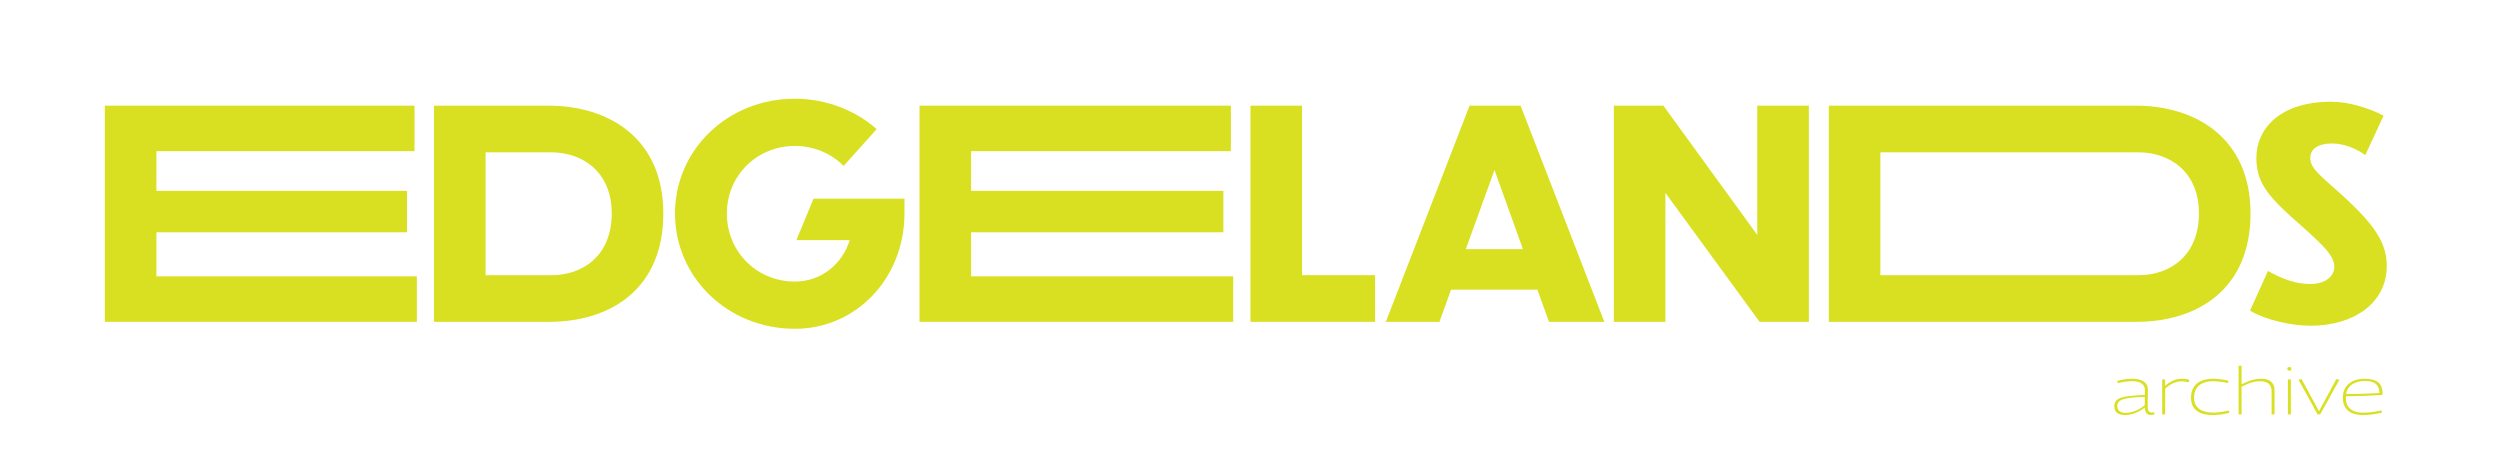
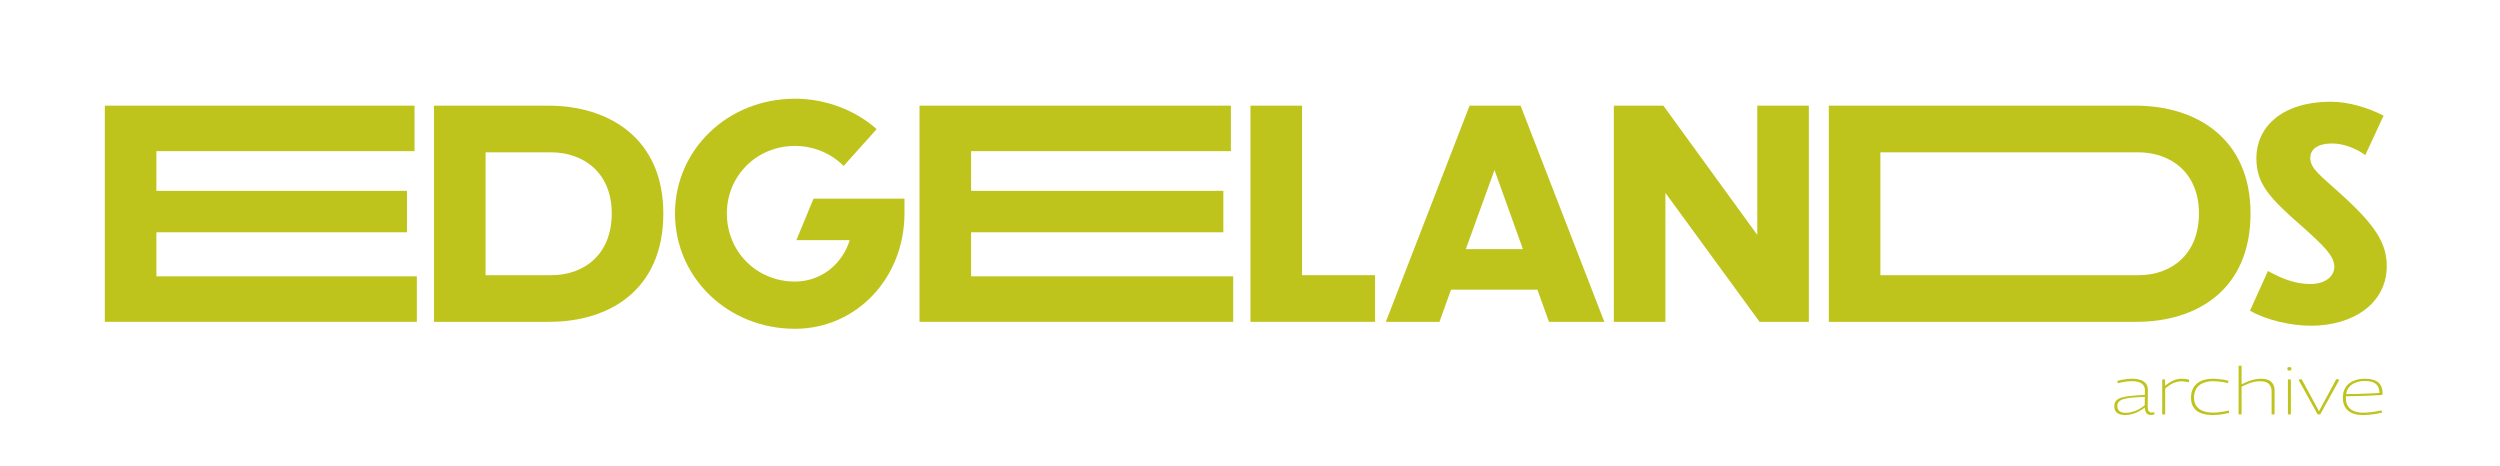
- <svg xmlns="http://www.w3.org/2000/svg" width="100%" height="100%" viewBox="0 0 16054 2992" version="1.1" xml:space="preserve" style="fill-rule:evenodd;clip-rule:evenodd;stroke-linejoin:round;stroke-miterlimit:2;">
-   <g transform="matrix(1,0,0,1,-17759,0)">
+ <svg xmlns="http://www.w3.org/2000/svg" width="100%" height="100%" viewBox="0 0 16054 2992" version="1.1" xml:space="preserve" style="fill-rule:evenodd;clip-rule:evenodd;stroke-linejoin:round;stroke-miterlimit:2;" id="svg19">
+   <defs id="defs19" />
+   <g transform="matrix(1,0,0,1,-17759,0)" id="g19">
    <g id="Artboard1" transform="matrix(1,0,0,1,-0.588173,4231.064)">
-       <rect x="17759.588" y="-4231.064" width="16053.007" height="2991.884" style="fill:none;" />
-       <g transform="matrix(8.333333,0,0,8.333333,22864.459,-3597.208)">
-         <path d="M0,177.3C-52.029,177.3 -92.446,137.552 -92.446,88.426C-92.446,39.523 -52.029,0 0,0C24.34,0 47.339,9.377 62.971,23.446L37.515,51.805C27.689,41.98 14.291,36.398 0,36.398C-29.699,36.398 -52.475,59.62 -52.475,88.426C-52.475,117.678 -29.699,140.901 0,140.901C20.321,140.901 36.621,127.28 42.204,108.97L1.116,108.97L14.291,77.037L84.407,77.037L84.407,88.203C84.407,138.223 47.339,177.3 0,177.3" style="fill:rgb(217,224,33);fill-rule:nonzero;" />
+       <rect x="17759.588" y="-4231.064" width="16053.007" height="2991.884" style="fill:none;" id="rect1" />
+       <g transform="matrix(8.333333,0,0,8.333333,22864.459,-3597.208)" id="g1">
+         <path d="M0,177.3C-52.029,177.3 -92.446,137.552 -92.446,88.426C-92.446,39.523 -52.029,0 0,0C24.34,0 47.339,9.377 62.971,23.446L37.515,51.805C27.689,41.98 14.291,36.398 0,36.398C-29.699,36.398 -52.475,59.62 -52.475,88.426C-52.475,117.678 -29.699,140.901 0,140.901C20.321,140.901 36.621,127.28 42.204,108.97L1.116,108.97L14.291,77.037L84.407,77.037L84.407,88.203C84.407,138.223 47.339,177.3 0,177.3" style="fill:#bfc41d;fill-rule:nonzero;fill-opacity:1" id="path1" />
      </g>
-       <g transform="matrix(8.333333,0,0,8.333333,23664.309,-2164.372)">
-         <path d="M0,-166.582L239.947,-166.582L239.947,-131.524L39.747,-131.524L39.747,-100.932L234.14,-100.932L234.14,-68.999L39.747,-68.999L39.747,-35.058L241.733,-35.058L241.733,0L0,0L0,-166.582Z" style="fill:rgb(217,224,33);fill-rule:nonzero;" />
+       <g transform="matrix(8.333333,0,0,8.333333,23664.309,-2164.372)" id="g2">
+         <path d="M0,-166.582L239.947,-166.582L239.947,-131.524L39.747,-131.524L39.747,-100.932L234.14,-100.932L234.14,-68.999L39.747,-68.999L39.747,-35.058L241.733,-35.058L241.733,0L0,0L0,-166.582Z" style="fill:#bfc41d;fill-rule:nonzero;fill-opacity:1" id="path2" />
      </g>
-       <g transform="matrix(8.333333,0,0,8.333333,20877.858,-3252.944)">
-         <path d="M0,94.678L50.762,94.678C75.548,94.678 97.209,79.048 97.209,47.115C97.209,15.63 75.548,0.222 50.762,-0.001L0,-0.001L0,94.678ZM-39.747,-35.952L48.529,-35.952C94.529,-35.952 136.956,-11.166 136.956,47.115C136.956,106.066 95.422,130.63 48.975,130.63L-39.747,130.63L-39.747,-35.952Z" style="fill:rgb(217,224,33);fill-rule:nonzero;" />
+       <g transform="matrix(8.333333,0,0,8.333333,20877.858,-3252.944)" id="g3">
+         <path d="M0,94.678L50.762,94.678C75.548,94.678 97.209,79.048 97.209,47.115C97.209,15.63 75.548,0.222 50.762,-0.001L0,-0.001L0,94.678ZM-39.747,-35.952L48.529,-35.952C94.529,-35.952 136.956,-11.166 136.956,47.115C136.956,106.066 95.422,130.63 48.975,130.63L-39.747,130.63L-39.747,-35.952Z" style="fill:#bfc41d;fill-rule:nonzero;fill-opacity:1" id="path3" />
      </g>
-       <g transform="matrix(8.333333,0,0,8.333333,18432.729,-2164.369)">
-         <path d="M0,-166.582L238.651,-166.582L238.651,-131.524L39.747,-131.524L39.747,-100.932L232.844,-100.932L232.844,-68.999L39.747,-68.999L39.747,-35.058L240.437,-35.058L240.437,0L0,0L0,-166.582Z" style="fill:rgb(217,224,33);fill-rule:nonzero;" />
+       <g transform="matrix(8.333333,0,0,8.333333,18432.729,-2164.369)" id="g4">
+         <path d="M0,-166.582L238.651,-166.582L238.651,-131.524L39.747,-131.524L39.747,-100.932L232.844,-100.932L232.844,-68.999L39.747,-68.999L39.747,-35.058L240.437,-35.058L240.437,0L0,0L0,-166.582Z" style="fill:#bfc41d;fill-rule:nonzero;fill-opacity:1" id="path4" />
      </g>
-       <g transform="matrix(8.333333,0,0,8.333333,26120.812,-2164.367)">
-         <path d="M0,-166.582L0,-35.952L56.272,-35.952L56.272,0L-39.747,0L-39.747,-166.582L0,-166.582Z" style="fill:rgb(217,224,33);fill-rule:nonzero;" />
+       <g transform="matrix(8.333333,0,0,8.333333,26120.812,-2164.367)" id="g5">
+         <path d="M0,-166.582L0,-35.952L56.272,-35.952L56.272,0L-39.747,0L-39.747,-166.582L0,-166.582Z" style="fill:#bfc41d;fill-rule:nonzero;fill-opacity:1" id="path5" />
      </g>
-       <g transform="matrix(8.333333,0,0,8.333333,27539.079,-3085.479)">
-         <path d="M0,54.485L-21.884,-6.476L-43.991,54.485L0,54.485ZM11.165,85.747L-55.379,85.747L-64.31,110.534L-105.621,110.534L-41.088,-56.049L-1.787,-56.049L62.747,110.534L20.097,110.534L11.165,85.747Z" style="fill:rgb(217,224,33);fill-rule:nonzero;" />
+       <g transform="matrix(8.333333,0,0,8.333333,27539.079,-3085.479)" id="g6">
+         <path d="M0,54.485L-21.884,-6.476L-43.991,54.485L0,54.485ZM11.165,85.747L-55.379,85.747L-64.31,110.534L-105.621,110.534L-41.088,-56.049L-1.787,-56.049L62.747,110.534L20.097,110.534L11.165,85.747Z" style="fill:#bfc41d;fill-rule:nonzero;fill-opacity:1" id="path6" />
      </g>
-       <g transform="matrix(8.333333,0,0,8.333333,28454.183,-2724.484)">
-         <path d="M0,-32.154L0,67.214L-39.747,67.214L-39.747,-99.368L-1.563,-99.368L70.786,0.224L70.786,-99.368L110.533,-99.368L110.533,67.214L72.573,67.214L0,-32.154Z" style="fill:rgb(217,224,33);fill-rule:nonzero;" />
+       <g transform="matrix(8.333333,0,0,8.333333,28454.183,-2724.484)" id="g7">
+         <path d="M0,-32.154L0,67.214L-39.747,67.214L-39.747,-99.368L-1.563,-99.368L70.786,0.224L70.786,-99.368L110.533,-99.368L110.533,67.214L72.573,67.214L0,-32.154Z" style="fill:#bfc41d;fill-rule:nonzero;fill-opacity:1" id="path7" />
      </g>
-       <g transform="matrix(8.333333,0,0,8.333333,29834.717,-3252.952)">
-         <path d="M0,94.678L199.031,94.678C223.817,94.678 245.478,79.048 245.478,47.115C245.478,15.63 223.817,0.222 199.031,-0.001L0,-0.001L0,94.678ZM-39.747,-35.952L196.799,-35.952C242.798,-35.952 285.225,-11.166 285.225,47.115C285.225,106.066 243.691,130.63 197.245,130.63L-39.747,130.63L-39.747,-35.952Z" style="fill:rgb(217,224,33);fill-rule:nonzero;" />
+       <g transform="matrix(8.333333,0,0,8.333333,29834.717,-3252.952)" id="g8">
+         <path d="M0,94.678L199.031,94.678C223.817,94.678 245.478,79.048 245.478,47.115C245.478,15.63 223.817,0.222 199.031,-0.001L0,-0.001L0,94.678ZM-39.747,-35.952L196.799,-35.952C242.798,-35.952 285.225,-11.166 285.225,47.115C285.225,106.066 243.691,130.63 197.245,130.63L-39.747,130.63L-39.747,-35.952Z" style="fill:#bfc41d;fill-rule:nonzero;fill-opacity:1" id="path8" />
      </g>
-       <g transform="matrix(8.333333,0,0,8.333333,32948.744,-2481.635)">
-         <path d="M0,-90.437C-7.146,-95.574 -16.747,-99.37 -25.456,-99.37C-36.844,-99.37 -42.427,-94.903 -42.427,-88.204C-42.427,-79.942 -34.164,-74.359 -18.98,-60.515C7.816,-36.399 16.524,-22.331 16.524,-4.913C16.524,23.893 -9.378,41.087 -41.98,41.087C-56.941,41.087 -76.145,36.843 -88.873,29.475L-75.028,-1.117C-64.533,4.689 -54.262,8.931 -42.203,8.931C-30.815,8.931 -23.893,2.902 -23.893,-4.244C-23.893,-12.729 -31.932,-20.322 -47.786,-34.613C-74.582,-57.835 -83.961,-68.554 -83.961,-88.204C-83.961,-110.534 -66.096,-131.524 -26.349,-131.524C-13.174,-131.524 2.01,-127.059 14.068,-120.806L0,-90.437Z" style="fill:rgb(217,224,33);fill-rule:nonzero;" />
+       <g transform="matrix(8.333333,0,0,8.333333,32948.744,-2481.635)" id="g9">
+         <path d="M0,-90.437C-7.146,-95.574 -16.747,-99.37 -25.456,-99.37C-36.844,-99.37 -42.427,-94.903 -42.427,-88.204C-42.427,-79.942 -34.164,-74.359 -18.98,-60.515C7.816,-36.399 16.524,-22.331 16.524,-4.913C16.524,23.893 -9.378,41.087 -41.98,41.087C-56.941,41.087 -76.145,36.843 -88.873,29.475L-75.028,-1.117C-64.533,4.689 -54.262,8.931 -42.203,8.931C-30.815,8.931 -23.893,2.902 -23.893,-4.244C-23.893,-12.729 -31.932,-20.322 -47.786,-34.613C-74.582,-57.835 -83.961,-68.554 -83.961,-88.204C-83.961,-110.534 -66.096,-131.524 -26.349,-131.524C-13.174,-131.524 2.01,-127.059 14.068,-120.806L0,-90.437Z" style="fill:#bfc41d;fill-rule:nonzero;fill-opacity:1" id="path9" />
      </g>
-       <g transform="matrix(8.333333,0,0,8.333333,18213.859,-4220.499)">
-         <g transform="matrix(50.6599,0,0,50.6599,1571.754,318.0442)">
-           <path d="M0.059,-0.122C0.059,-0.158 0.068,-0.187 0.087,-0.208C0.106,-0.23 0.135,-0.246 0.174,-0.257C0.213,-0.269 0.261,-0.277 0.319,-0.282C0.378,-0.288 0.446,-0.292 0.524,-0.296L0.525,-0.367C0.525,-0.411 0.509,-0.445 0.476,-0.469C0.443,-0.493 0.394,-0.505 0.329,-0.505C0.309,-0.505 0.287,-0.504 0.264,-0.502C0.241,-0.5 0.216,-0.496 0.191,-0.492C0.166,-0.487 0.139,-0.481 0.112,-0.474L0.105,-0.51C0.143,-0.52 0.181,-0.528 0.219,-0.533C0.258,-0.539 0.294,-0.542 0.329,-0.542C0.378,-0.542 0.42,-0.536 0.457,-0.524C0.493,-0.512 0.521,-0.493 0.541,-0.468C0.561,-0.442 0.57,-0.409 0.57,-0.367L0.567,-0.123C0.567,-0.086 0.572,-0.06 0.584,-0.047C0.595,-0.034 0.611,-0.028 0.63,-0.028C0.636,-0.028 0.641,-0.028 0.647,-0.029C0.653,-0.03 0.658,-0.032 0.664,-0.034L0.672,-0.002C0.663,0.002 0.654,0.005 0.645,0.007C0.636,0.009 0.627,0.01 0.618,0.01C0.589,0.01 0.567,0.001 0.55,-0.016C0.534,-0.034 0.526,-0.063 0.524,-0.105C0.501,-0.086 0.474,-0.068 0.443,-0.051C0.412,-0.033 0.378,-0.019 0.34,-0.007C0.303,0.004 0.262,0.01 0.218,0.01C0.195,0.01 0.173,0.007 0.154,0.002C0.134,-0.003 0.118,-0.011 0.103,-0.022C0.089,-0.032 0.078,-0.046 0.07,-0.063C0.063,-0.079 0.059,-0.099 0.059,-0.122ZM0.105,-0.128C0.105,-0.092 0.116,-0.066 0.139,-0.049C0.162,-0.032 0.192,-0.023 0.229,-0.023C0.262,-0.023 0.295,-0.028 0.329,-0.037C0.363,-0.046 0.397,-0.059 0.43,-0.076C0.463,-0.094 0.494,-0.115 0.522,-0.14L0.524,-0.267C0.46,-0.264 0.402,-0.261 0.35,-0.257C0.299,-0.252 0.254,-0.246 0.218,-0.237C0.181,-0.228 0.153,-0.215 0.134,-0.197C0.114,-0.18 0.105,-0.157 0.105,-0.128Z" style="fill:rgb(217,224,33);fill-rule:nonzero;" />
+       <g transform="matrix(8.333333,0,0,8.333333,18213.859,-4220.499)" id="g18">
+         <g transform="matrix(50.6599,0,0,50.6599,1571.754,318.0442)" id="g10">
+           <path d="M0.059,-0.122C0.059,-0.158 0.068,-0.187 0.087,-0.208C0.106,-0.23 0.135,-0.246 0.174,-0.257C0.213,-0.269 0.261,-0.277 0.319,-0.282C0.378,-0.288 0.446,-0.292 0.524,-0.296L0.525,-0.367C0.525,-0.411 0.509,-0.445 0.476,-0.469C0.443,-0.493 0.394,-0.505 0.329,-0.505C0.309,-0.505 0.287,-0.504 0.264,-0.502C0.241,-0.5 0.216,-0.496 0.191,-0.492C0.166,-0.487 0.139,-0.481 0.112,-0.474L0.105,-0.51C0.143,-0.52 0.181,-0.528 0.219,-0.533C0.258,-0.539 0.294,-0.542 0.329,-0.542C0.378,-0.542 0.42,-0.536 0.457,-0.524C0.493,-0.512 0.521,-0.493 0.541,-0.468C0.561,-0.442 0.57,-0.409 0.57,-0.367L0.567,-0.123C0.567,-0.086 0.572,-0.06 0.584,-0.047C0.595,-0.034 0.611,-0.028 0.63,-0.028C0.636,-0.028 0.641,-0.028 0.647,-0.029C0.653,-0.03 0.658,-0.032 0.664,-0.034L0.672,-0.002C0.663,0.002 0.654,0.005 0.645,0.007C0.636,0.009 0.627,0.01 0.618,0.01C0.589,0.01 0.567,0.001 0.55,-0.016C0.534,-0.034 0.526,-0.063 0.524,-0.105C0.501,-0.086 0.474,-0.068 0.443,-0.051C0.412,-0.033 0.378,-0.019 0.34,-0.007C0.303,0.004 0.262,0.01 0.218,0.01C0.195,0.01 0.173,0.007 0.154,0.002C0.134,-0.003 0.118,-0.011 0.103,-0.022C0.089,-0.032 0.078,-0.046 0.07,-0.063C0.063,-0.079 0.059,-0.099 0.059,-0.122ZM0.105,-0.128C0.105,-0.092 0.116,-0.066 0.139,-0.049C0.162,-0.032 0.192,-0.023 0.229,-0.023C0.262,-0.023 0.295,-0.028 0.329,-0.037C0.363,-0.046 0.397,-0.059 0.43,-0.076C0.463,-0.094 0.494,-0.115 0.522,-0.14L0.524,-0.267C0.46,-0.264 0.402,-0.261 0.35,-0.257C0.299,-0.252 0.254,-0.246 0.218,-0.237C0.181,-0.228 0.153,-0.215 0.134,-0.197C0.114,-0.18 0.105,-0.157 0.105,-0.128Z" style="fill:#bfc41d;fill-rule:nonzero;fill-opacity:1" id="path10" />
        </g>
-         <g transform="matrix(50.6599,0,0,50.6599,1606.659,318.0442)">
-           <path d="M0.141,-0.532L0.141,-0.434C0.173,-0.46 0.202,-0.481 0.23,-0.497C0.258,-0.512 0.286,-0.524 0.313,-0.531C0.34,-0.538 0.368,-0.542 0.395,-0.542C0.417,-0.542 0.439,-0.541 0.459,-0.538C0.48,-0.535 0.497,-0.531 0.511,-0.527L0.503,-0.488C0.487,-0.492 0.468,-0.496 0.449,-0.498C0.429,-0.501 0.411,-0.503 0.393,-0.503C0.355,-0.503 0.315,-0.494 0.273,-0.478C0.232,-0.461 0.189,-0.433 0.144,-0.393L0.144,-0L0.099,-0L0.099,-0.532L0.141,-0.532Z" style="fill:rgb(217,224,33);fill-rule:nonzero;" />
+         <g transform="matrix(50.6599,0,0,50.6599,1606.659,318.0442)" id="g11">
+           <path d="M0.141,-0.532L0.141,-0.434C0.173,-0.46 0.202,-0.481 0.23,-0.497C0.258,-0.512 0.286,-0.524 0.313,-0.531C0.34,-0.538 0.368,-0.542 0.395,-0.542C0.417,-0.542 0.439,-0.541 0.459,-0.538C0.48,-0.535 0.497,-0.531 0.511,-0.527L0.503,-0.488C0.487,-0.492 0.468,-0.496 0.449,-0.498C0.429,-0.501 0.411,-0.503 0.393,-0.503C0.355,-0.503 0.315,-0.494 0.273,-0.478C0.232,-0.461 0.189,-0.433 0.144,-0.393L0.144,-0L0.099,-0L0.099,-0.532L0.141,-0.532Z" style="fill:#bfc41d;fill-rule:nonzero;fill-opacity:1" id="path11" />
        </g>
-         <g transform="matrix(50.6599,0,0,50.6599,1630.874,318.0442)">
-           <path d="M0.059,-0.254C0.059,-0.317 0.073,-0.37 0.1,-0.413C0.127,-0.456 0.165,-0.488 0.216,-0.51C0.266,-0.531 0.326,-0.542 0.394,-0.542C0.418,-0.542 0.444,-0.541 0.472,-0.538C0.499,-0.535 0.527,-0.532 0.554,-0.528C0.581,-0.523 0.606,-0.518 0.628,-0.512L0.622,-0.476C0.599,-0.482 0.574,-0.487 0.548,-0.491C0.521,-0.495 0.495,-0.498 0.468,-0.501C0.442,-0.503 0.418,-0.505 0.395,-0.505C0.336,-0.505 0.284,-0.495 0.241,-0.476C0.197,-0.458 0.164,-0.43 0.14,-0.392C0.117,-0.355 0.105,-0.309 0.105,-0.254C0.105,-0.204 0.117,-0.162 0.139,-0.129C0.162,-0.095 0.195,-0.07 0.239,-0.053C0.282,-0.036 0.335,-0.027 0.397,-0.027C0.421,-0.027 0.447,-0.028 0.474,-0.031C0.501,-0.034 0.529,-0.038 0.556,-0.043C0.584,-0.047 0.61,-0.053 0.634,-0.059L0.641,-0.023C0.605,-0.014 0.564,-0.006 0.519,0.001C0.473,0.007 0.43,0.01 0.389,0.01C0.282,0.01 0.2,-0.012 0.144,-0.057C0.087,-0.101 0.059,-0.167 0.059,-0.254Z" style="fill:rgb(217,224,33);fill-rule:nonzero;" />
+         <g transform="matrix(50.6599,0,0,50.6599,1630.874,318.0442)" id="g12">
+           <path d="M0.059,-0.254C0.059,-0.317 0.073,-0.37 0.1,-0.413C0.127,-0.456 0.165,-0.488 0.216,-0.51C0.266,-0.531 0.326,-0.542 0.394,-0.542C0.418,-0.542 0.444,-0.541 0.472,-0.538C0.499,-0.535 0.527,-0.532 0.554,-0.528C0.581,-0.523 0.606,-0.518 0.628,-0.512L0.622,-0.476C0.599,-0.482 0.574,-0.487 0.548,-0.491C0.521,-0.495 0.495,-0.498 0.468,-0.501C0.442,-0.503 0.418,-0.505 0.395,-0.505C0.336,-0.505 0.284,-0.495 0.241,-0.476C0.197,-0.458 0.164,-0.43 0.14,-0.392C0.117,-0.355 0.105,-0.309 0.105,-0.254C0.105,-0.204 0.117,-0.162 0.139,-0.129C0.162,-0.095 0.195,-0.07 0.239,-0.053C0.282,-0.036 0.335,-0.027 0.397,-0.027C0.421,-0.027 0.447,-0.028 0.474,-0.031C0.501,-0.034 0.529,-0.038 0.556,-0.043C0.584,-0.047 0.61,-0.053 0.634,-0.059L0.641,-0.023C0.605,-0.014 0.564,-0.006 0.519,0.001C0.473,0.007 0.43,0.01 0.389,0.01C0.282,0.01 0.2,-0.012 0.144,-0.057C0.087,-0.101 0.059,-0.167 0.059,-0.254Z" style="fill:#bfc41d;fill-rule:nonzero;fill-opacity:1" id="path12" />
        </g>
-         <g transform="matrix(50.6599,0,0,50.6599,1665.525,318.0442)">
-           <path d="M0.099,-0L0.099,-0.74L0.144,-0.74L0.144,-0.458C0.179,-0.474 0.211,-0.489 0.242,-0.501C0.273,-0.514 0.305,-0.524 0.337,-0.531C0.369,-0.538 0.405,-0.542 0.443,-0.542C0.488,-0.542 0.526,-0.535 0.556,-0.521C0.586,-0.507 0.608,-0.486 0.624,-0.459C0.639,-0.432 0.646,-0.399 0.646,-0.361L0.646,-0L0.601,-0L0.601,-0.351C0.601,-0.399 0.587,-0.436 0.56,-0.463C0.532,-0.49 0.489,-0.504 0.43,-0.504C0.394,-0.504 0.361,-0.5 0.33,-0.494C0.3,-0.487 0.27,-0.477 0.24,-0.465C0.211,-0.453 0.179,-0.439 0.144,-0.422L0.144,-0L0.099,-0Z" style="fill:rgb(217,224,33);fill-rule:nonzero;" />
+         <g transform="matrix(50.6599,0,0,50.6599,1665.525,318.0442)" id="g13">
+           <path d="M0.099,-0L0.099,-0.74L0.144,-0.74L0.144,-0.458C0.179,-0.474 0.211,-0.489 0.242,-0.501C0.273,-0.514 0.305,-0.524 0.337,-0.531C0.369,-0.538 0.405,-0.542 0.443,-0.542C0.488,-0.542 0.526,-0.535 0.556,-0.521C0.586,-0.507 0.608,-0.486 0.624,-0.459C0.639,-0.432 0.646,-0.399 0.646,-0.361L0.646,-0L0.601,-0L0.601,-0.351C0.601,-0.399 0.587,-0.436 0.56,-0.463C0.532,-0.49 0.489,-0.504 0.43,-0.504C0.394,-0.504 0.361,-0.5 0.33,-0.494C0.3,-0.487 0.27,-0.477 0.24,-0.465C0.211,-0.453 0.179,-0.439 0.144,-0.422L0.144,-0L0.099,-0Z" style="fill:#bfc41d;fill-rule:nonzero;fill-opacity:1" id="path13" />
        </g>
-         <g transform="matrix(50.6599,0,0,50.6599,1703.52,318.0442)">
-           <path d="M0.121,-0.666C0.109,-0.666 0.101,-0.668 0.097,-0.671C0.093,-0.675 0.091,-0.682 0.091,-0.693C0.091,-0.703 0.093,-0.711 0.097,-0.714C0.1,-0.717 0.109,-0.719 0.121,-0.719C0.134,-0.719 0.143,-0.717 0.146,-0.714C0.15,-0.711 0.152,-0.703 0.152,-0.693C0.152,-0.682 0.15,-0.675 0.146,-0.671C0.143,-0.668 0.134,-0.666 0.121,-0.666ZM0.099,-0L0.099,-0.532L0.144,-0.532L0.144,-0L0.099,-0Z" style="fill:rgb(217,224,33);fill-rule:nonzero;" />
+         <g transform="matrix(50.6599,0,0,50.6599,1703.52,318.0442)" id="g14">
+           <path d="M0.121,-0.666C0.109,-0.666 0.101,-0.668 0.097,-0.671C0.093,-0.675 0.091,-0.682 0.091,-0.693C0.091,-0.703 0.093,-0.711 0.097,-0.714C0.1,-0.717 0.109,-0.719 0.121,-0.719C0.134,-0.719 0.143,-0.717 0.146,-0.714C0.15,-0.711 0.152,-0.703 0.152,-0.693C0.152,-0.682 0.15,-0.675 0.146,-0.671C0.143,-0.668 0.134,-0.666 0.121,-0.666ZM0.099,-0L0.099,-0.532L0.144,-0.532L0.144,-0L0.099,-0Z" style="fill:#bfc41d;fill-rule:nonzero;fill-opacity:1" id="path14" />
        </g>
-         <g transform="matrix(50.6599,0,0,50.6599,1716.084,318.0442)">
-           <path d="M0.303,-0L0.012,-0.527L0.058,-0.537L0.324,-0.048L0.588,-0.537L0.634,-0.527L0.342,-0L0.303,-0Z" style="fill:rgb(217,224,33);fill-rule:nonzero;" />
+         <g transform="matrix(50.6599,0,0,50.6599,1716.084,318.0442)" id="g15">
+           <path d="M0.303,-0L0.012,-0.527L0.058,-0.537L0.324,-0.048L0.588,-0.537L0.634,-0.527L0.342,-0L0.303,-0Z" style="fill:#bfc41d;fill-rule:nonzero;fill-opacity:1" id="path15" />
        </g>
-         <g transform="matrix(50.6599,0,0,50.6599,1747.898,318.0442)">
-           <path d="M0.358,0.01C0.314,0.01 0.273,0.005 0.236,-0.006C0.2,-0.016 0.168,-0.032 0.142,-0.054C0.115,-0.075 0.095,-0.102 0.081,-0.135C0.066,-0.167 0.059,-0.206 0.059,-0.25C0.059,-0.303 0.068,-0.348 0.086,-0.385C0.104,-0.422 0.128,-0.452 0.16,-0.475C0.191,-0.498 0.227,-0.515 0.267,-0.526C0.307,-0.537 0.349,-0.542 0.394,-0.542C0.483,-0.542 0.549,-0.524 0.594,-0.489C0.639,-0.453 0.662,-0.398 0.662,-0.321C0.662,-0.318 0.661,-0.314 0.661,-0.31C0.661,-0.305 0.661,-0.301 0.66,-0.296C0.645,-0.296 0.621,-0.294 0.587,-0.292C0.553,-0.29 0.512,-0.288 0.463,-0.285C0.414,-0.283 0.36,-0.281 0.3,-0.279C0.239,-0.277 0.175,-0.276 0.107,-0.276C0.106,-0.271 0.106,-0.266 0.105,-0.261C0.105,-0.257 0.105,-0.251 0.105,-0.246C0.105,-0.196 0.116,-0.154 0.138,-0.122C0.16,-0.089 0.19,-0.065 0.228,-0.049C0.267,-0.034 0.312,-0.026 0.363,-0.026C0.399,-0.026 0.436,-0.028 0.471,-0.032C0.507,-0.036 0.54,-0.04 0.571,-0.046C0.601,-0.051 0.627,-0.056 0.647,-0.061L0.654,-0.026C0.632,-0.021 0.606,-0.015 0.576,-0.01C0.545,-0.004 0.511,0.001 0.474,0.004C0.437,0.008 0.399,0.01 0.358,0.01ZM0.109,-0.309C0.172,-0.309 0.232,-0.31 0.288,-0.311C0.345,-0.313 0.396,-0.315 0.441,-0.317C0.486,-0.319 0.524,-0.321 0.554,-0.322C0.584,-0.324 0.605,-0.325 0.615,-0.326C0.615,-0.367 0.607,-0.401 0.591,-0.428C0.575,-0.455 0.551,-0.475 0.518,-0.488C0.485,-0.501 0.443,-0.508 0.392,-0.508C0.363,-0.508 0.333,-0.505 0.303,-0.498C0.272,-0.492 0.243,-0.481 0.216,-0.466C0.189,-0.451 0.166,-0.431 0.147,-0.405C0.127,-0.38 0.115,-0.348 0.109,-0.309Z" style="fill:rgb(217,224,33);fill-rule:nonzero;" />
+         <g transform="matrix(50.6599,0,0,50.6599,1747.898,318.0442)" id="g16">
+           <path d="M0.358,0.01C0.314,0.01 0.273,0.005 0.236,-0.006C0.2,-0.016 0.168,-0.032 0.142,-0.054C0.115,-0.075 0.095,-0.102 0.081,-0.135C0.066,-0.167 0.059,-0.206 0.059,-0.25C0.059,-0.303 0.068,-0.348 0.086,-0.385C0.104,-0.422 0.128,-0.452 0.16,-0.475C0.191,-0.498 0.227,-0.515 0.267,-0.526C0.307,-0.537 0.349,-0.542 0.394,-0.542C0.483,-0.542 0.549,-0.524 0.594,-0.489C0.639,-0.453 0.662,-0.398 0.662,-0.321C0.662,-0.318 0.661,-0.314 0.661,-0.31C0.661,-0.305 0.661,-0.301 0.66,-0.296C0.645,-0.296 0.621,-0.294 0.587,-0.292C0.553,-0.29 0.512,-0.288 0.463,-0.285C0.414,-0.283 0.36,-0.281 0.3,-0.279C0.239,-0.277 0.175,-0.276 0.107,-0.276C0.106,-0.271 0.106,-0.266 0.105,-0.261C0.105,-0.257 0.105,-0.251 0.105,-0.246C0.105,-0.196 0.116,-0.154 0.138,-0.122C0.16,-0.089 0.19,-0.065 0.228,-0.049C0.267,-0.034 0.312,-0.026 0.363,-0.026C0.399,-0.026 0.436,-0.028 0.471,-0.032C0.507,-0.036 0.54,-0.04 0.571,-0.046C0.601,-0.051 0.627,-0.056 0.647,-0.061L0.654,-0.026C0.632,-0.021 0.606,-0.015 0.576,-0.01C0.545,-0.004 0.511,0.001 0.474,0.004C0.437,0.008 0.399,0.01 0.358,0.01ZM0.109,-0.309C0.172,-0.309 0.232,-0.31 0.288,-0.311C0.345,-0.313 0.396,-0.315 0.441,-0.317C0.486,-0.319 0.524,-0.321 0.554,-0.322C0.584,-0.324 0.605,-0.325 0.615,-0.326C0.615,-0.367 0.607,-0.401 0.591,-0.428C0.575,-0.455 0.551,-0.475 0.518,-0.488C0.485,-0.501 0.443,-0.508 0.392,-0.508C0.363,-0.508 0.333,-0.505 0.303,-0.498C0.272,-0.492 0.243,-0.481 0.216,-0.466C0.189,-0.451 0.166,-0.431 0.147,-0.405C0.127,-0.38 0.115,-0.348 0.109,-0.309Z" style="fill:#bfc41d;fill-rule:nonzero;fill-opacity:1" id="path16" />
        </g>
-         <g transform="matrix(50.6599,0,0,50.6599,1784.07,318.0442)">
+         <g transform="matrix(50.6599,0,0,50.6599,1784.07,318.0442)" id="g17">
                </g>
      </g>
    </g>
  </g>
</svg>
